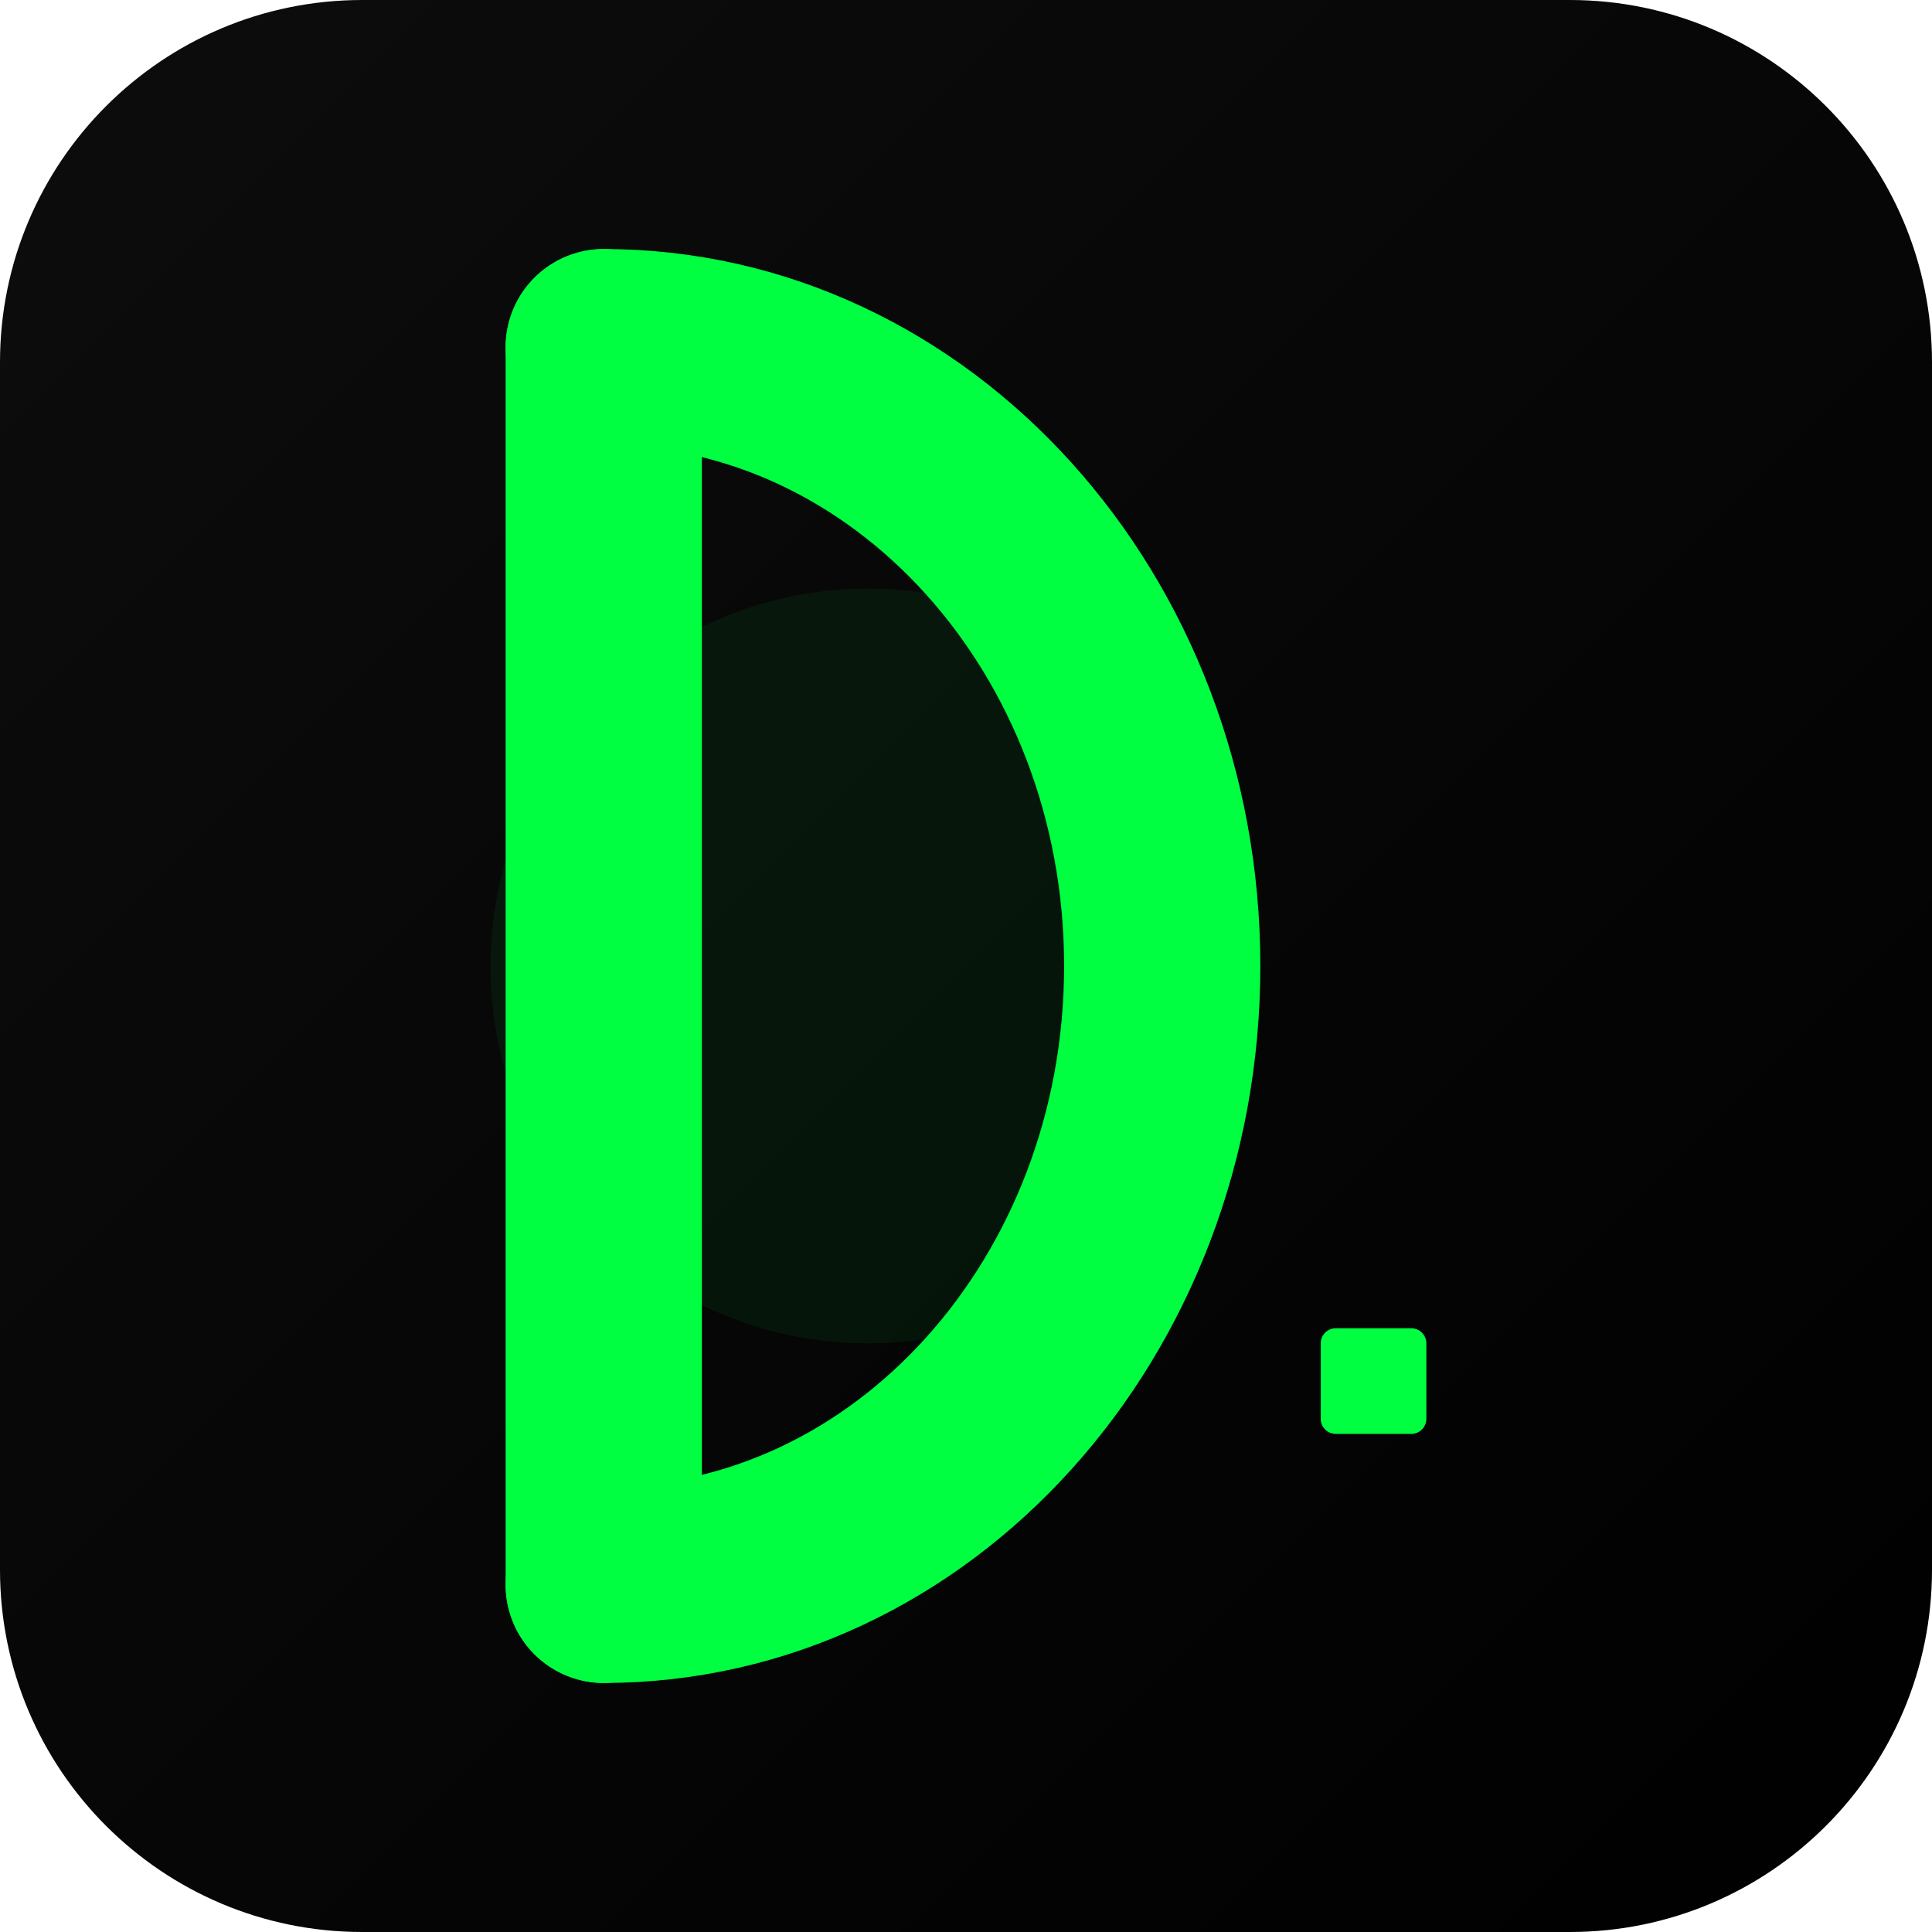
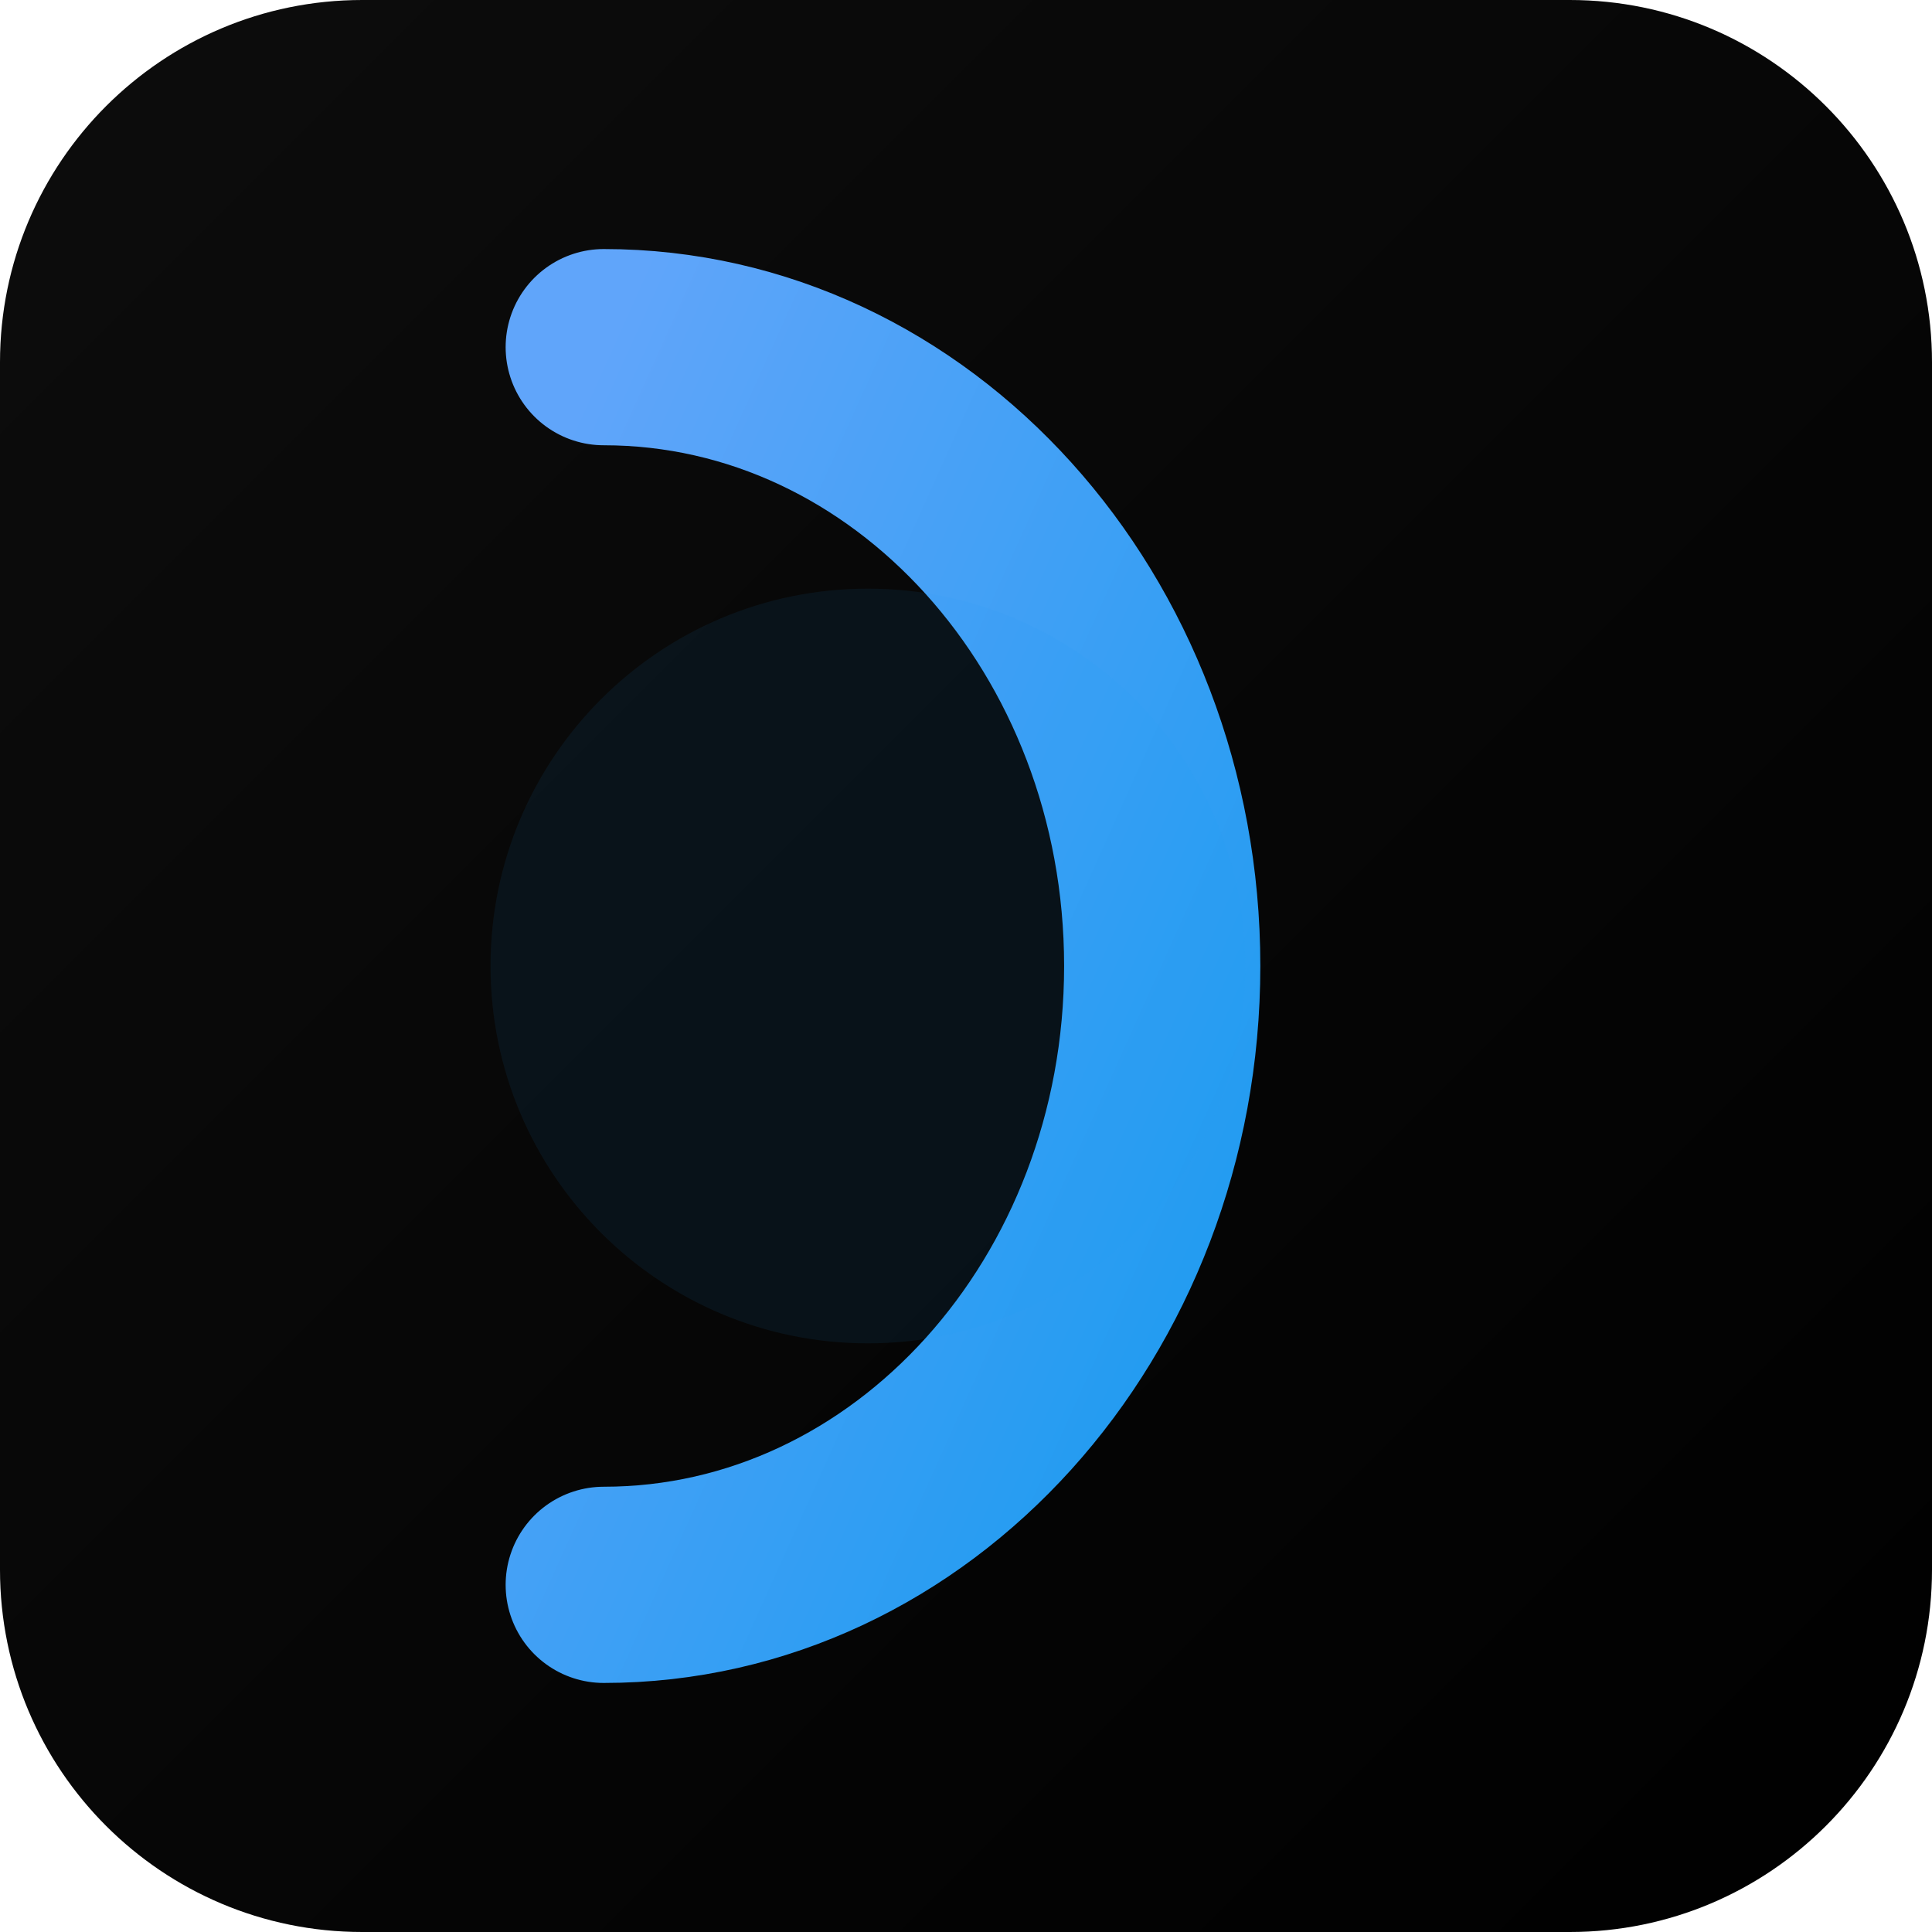
<svg xmlns="http://www.w3.org/2000/svg" viewBox="0 0 512 512" role="img" aria-label="DegenFeed logo">
  <defs>
    <linearGradient id="bg" x1="0" y1="0" x2="1" y2="1">
      <stop offset="0%" stop-color="#0d0d0d" />
      <stop offset="100%" stop-color="#000000" />
    </linearGradient>
+     <linearGradient id="d" x1="0" y1="0" x2="1" y2="1">
+       <stop offset="0%" stop-color="#60a5fa" />
+       <stop offset="100%" stop-color="#1d9bf0" />
+     </linearGradient>
  </defs>
  <rect width="512" height="512" fill="url(#bg)" rx="96" />
-   <g stroke="#00ff41" stroke-width="52" stroke-linecap="round" stroke-linejoin="round" fill="none">
+   <g stroke="url(#d)" stroke-width="52" stroke-linecap="round" stroke-linejoin="round" fill="none">
    <line x1="160" y1="92" x2="160" y2="420" />
    <path d="M 160 92 A 148 164 0 0 1 160 420" />
  </g>
-   <rect x="350" y="352" width="28" height="28" fill="#00ff41" rx="4">
-     <animate attributeName="opacity" values="1;0.08;1" dur="1s" repeatCount="indefinite" />
-   </rect>
-   <circle cx="230" cy="256" r="100" fill="#00ff41" opacity="0.06" />
+   <circle cx="230" cy="256" r="100" fill="#1d9bf0" opacity="0.08" />
</svg>
